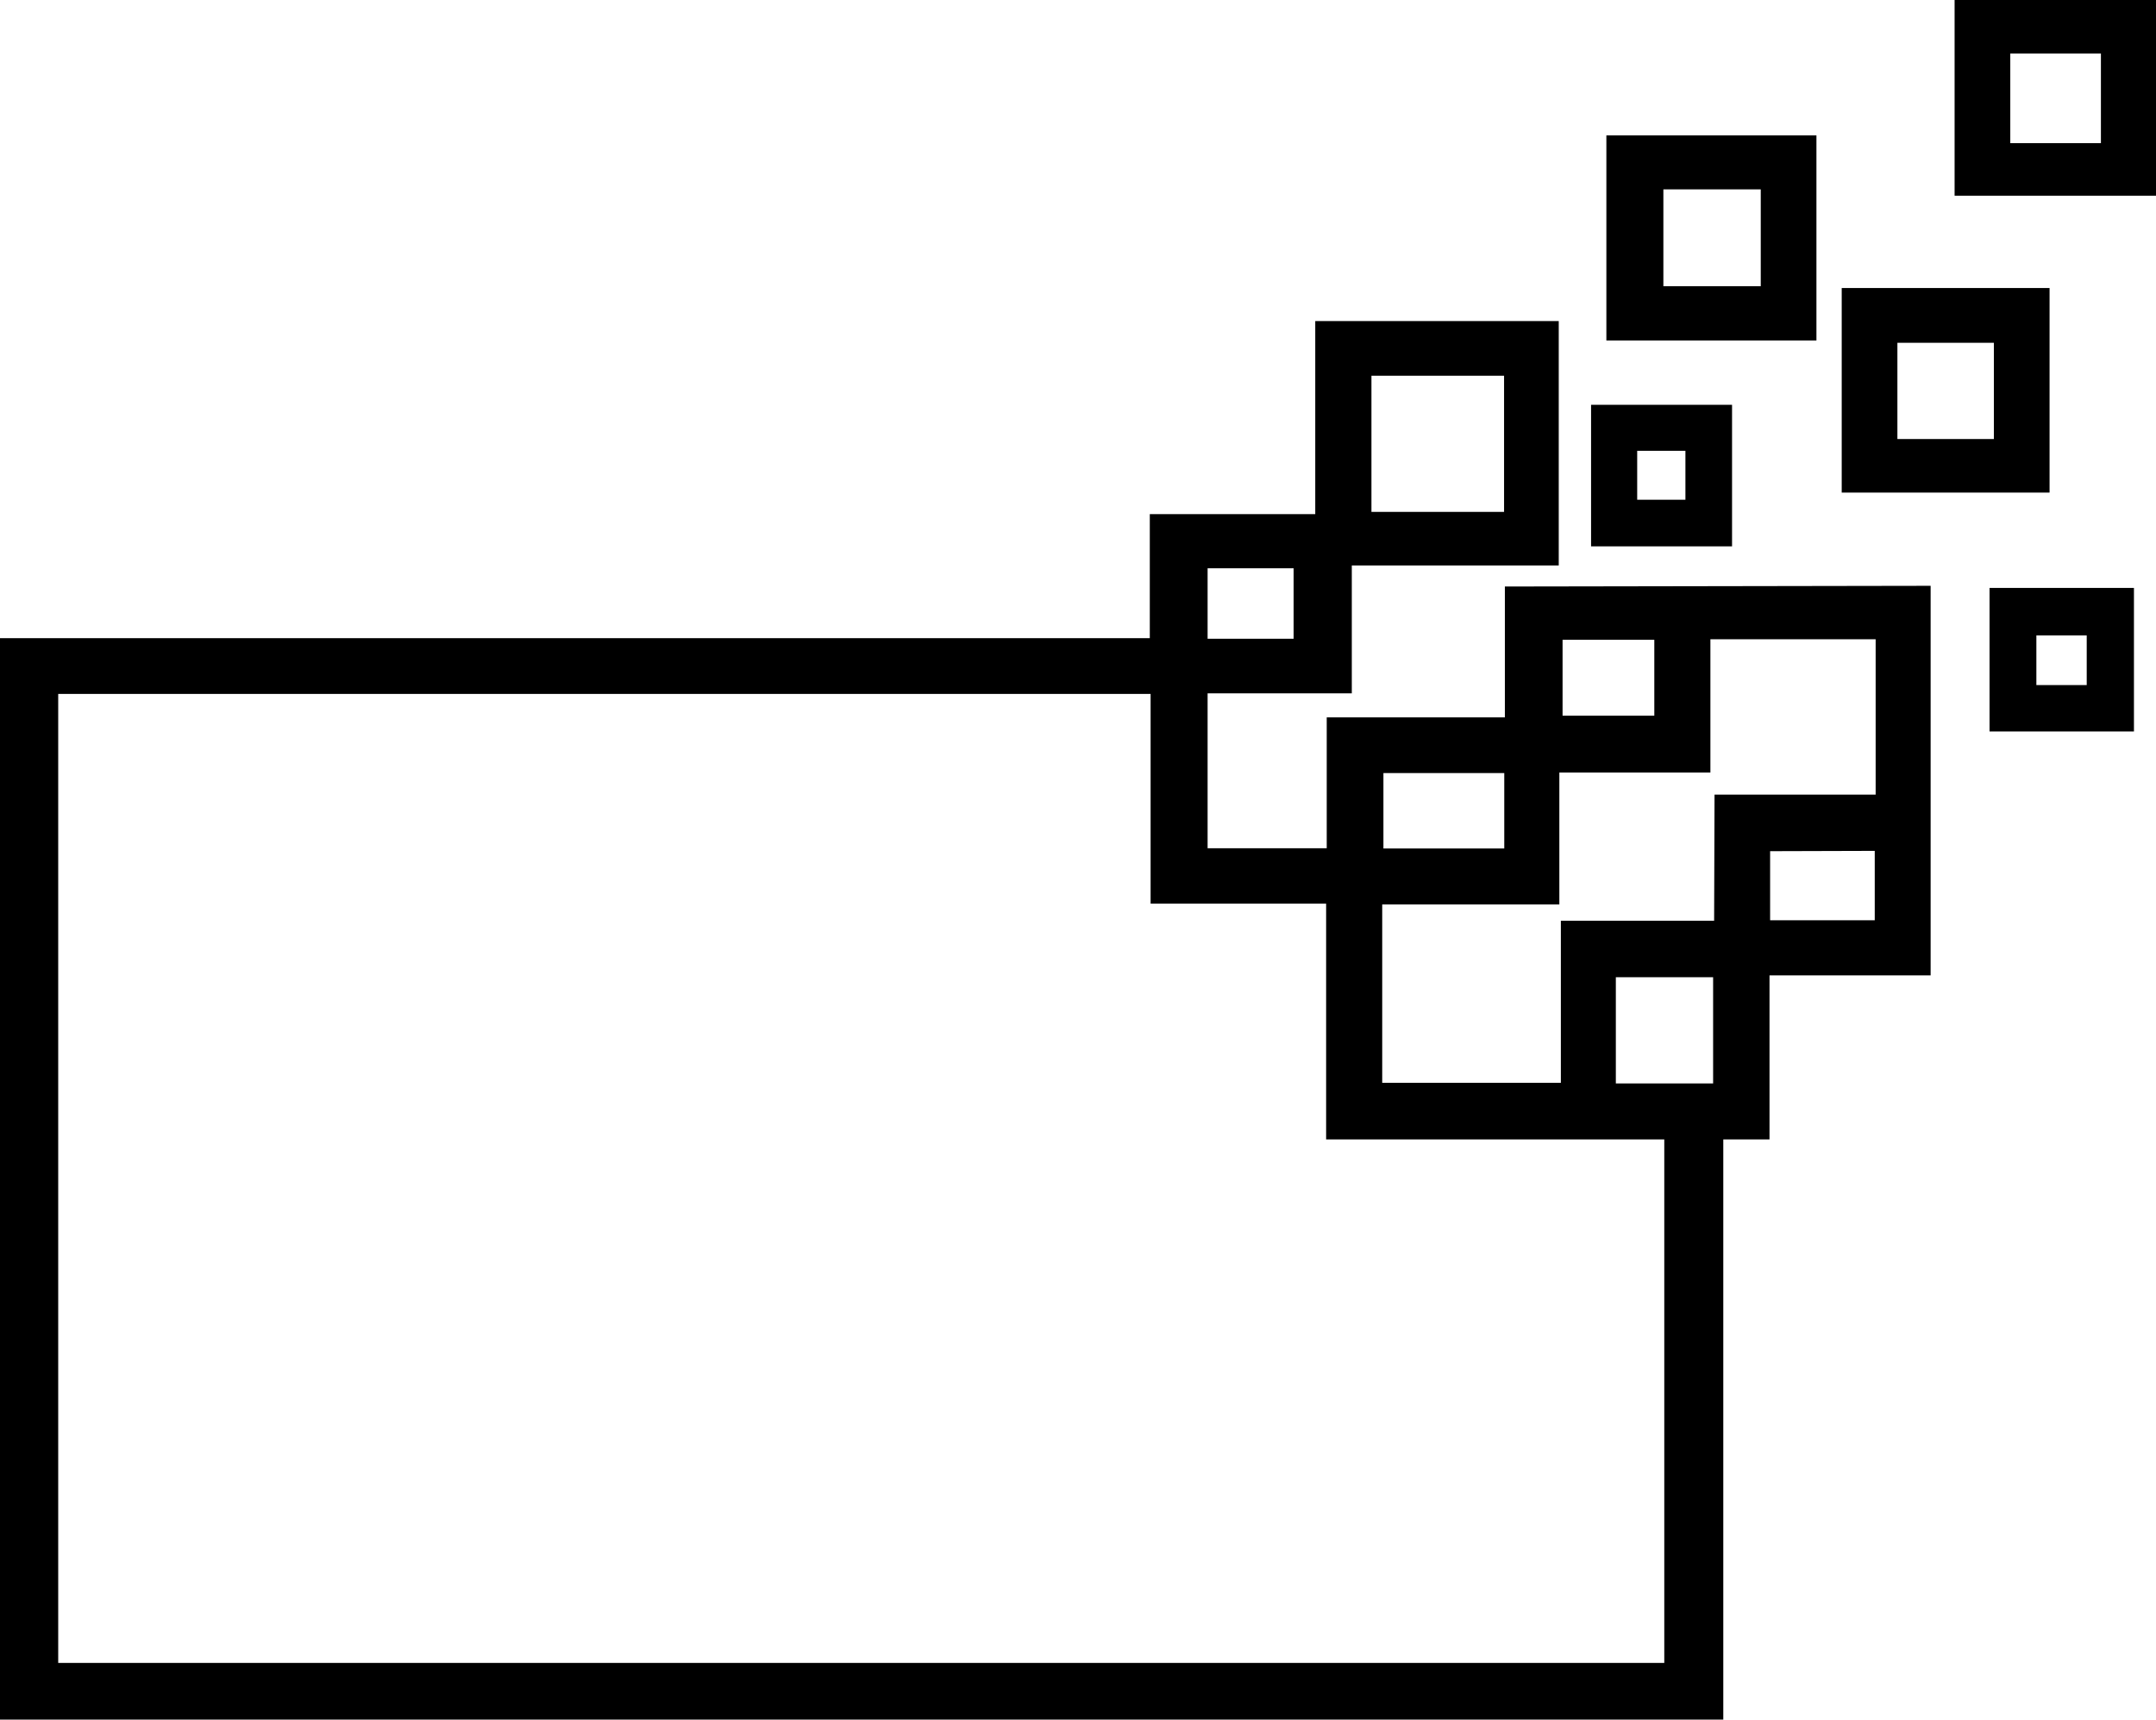
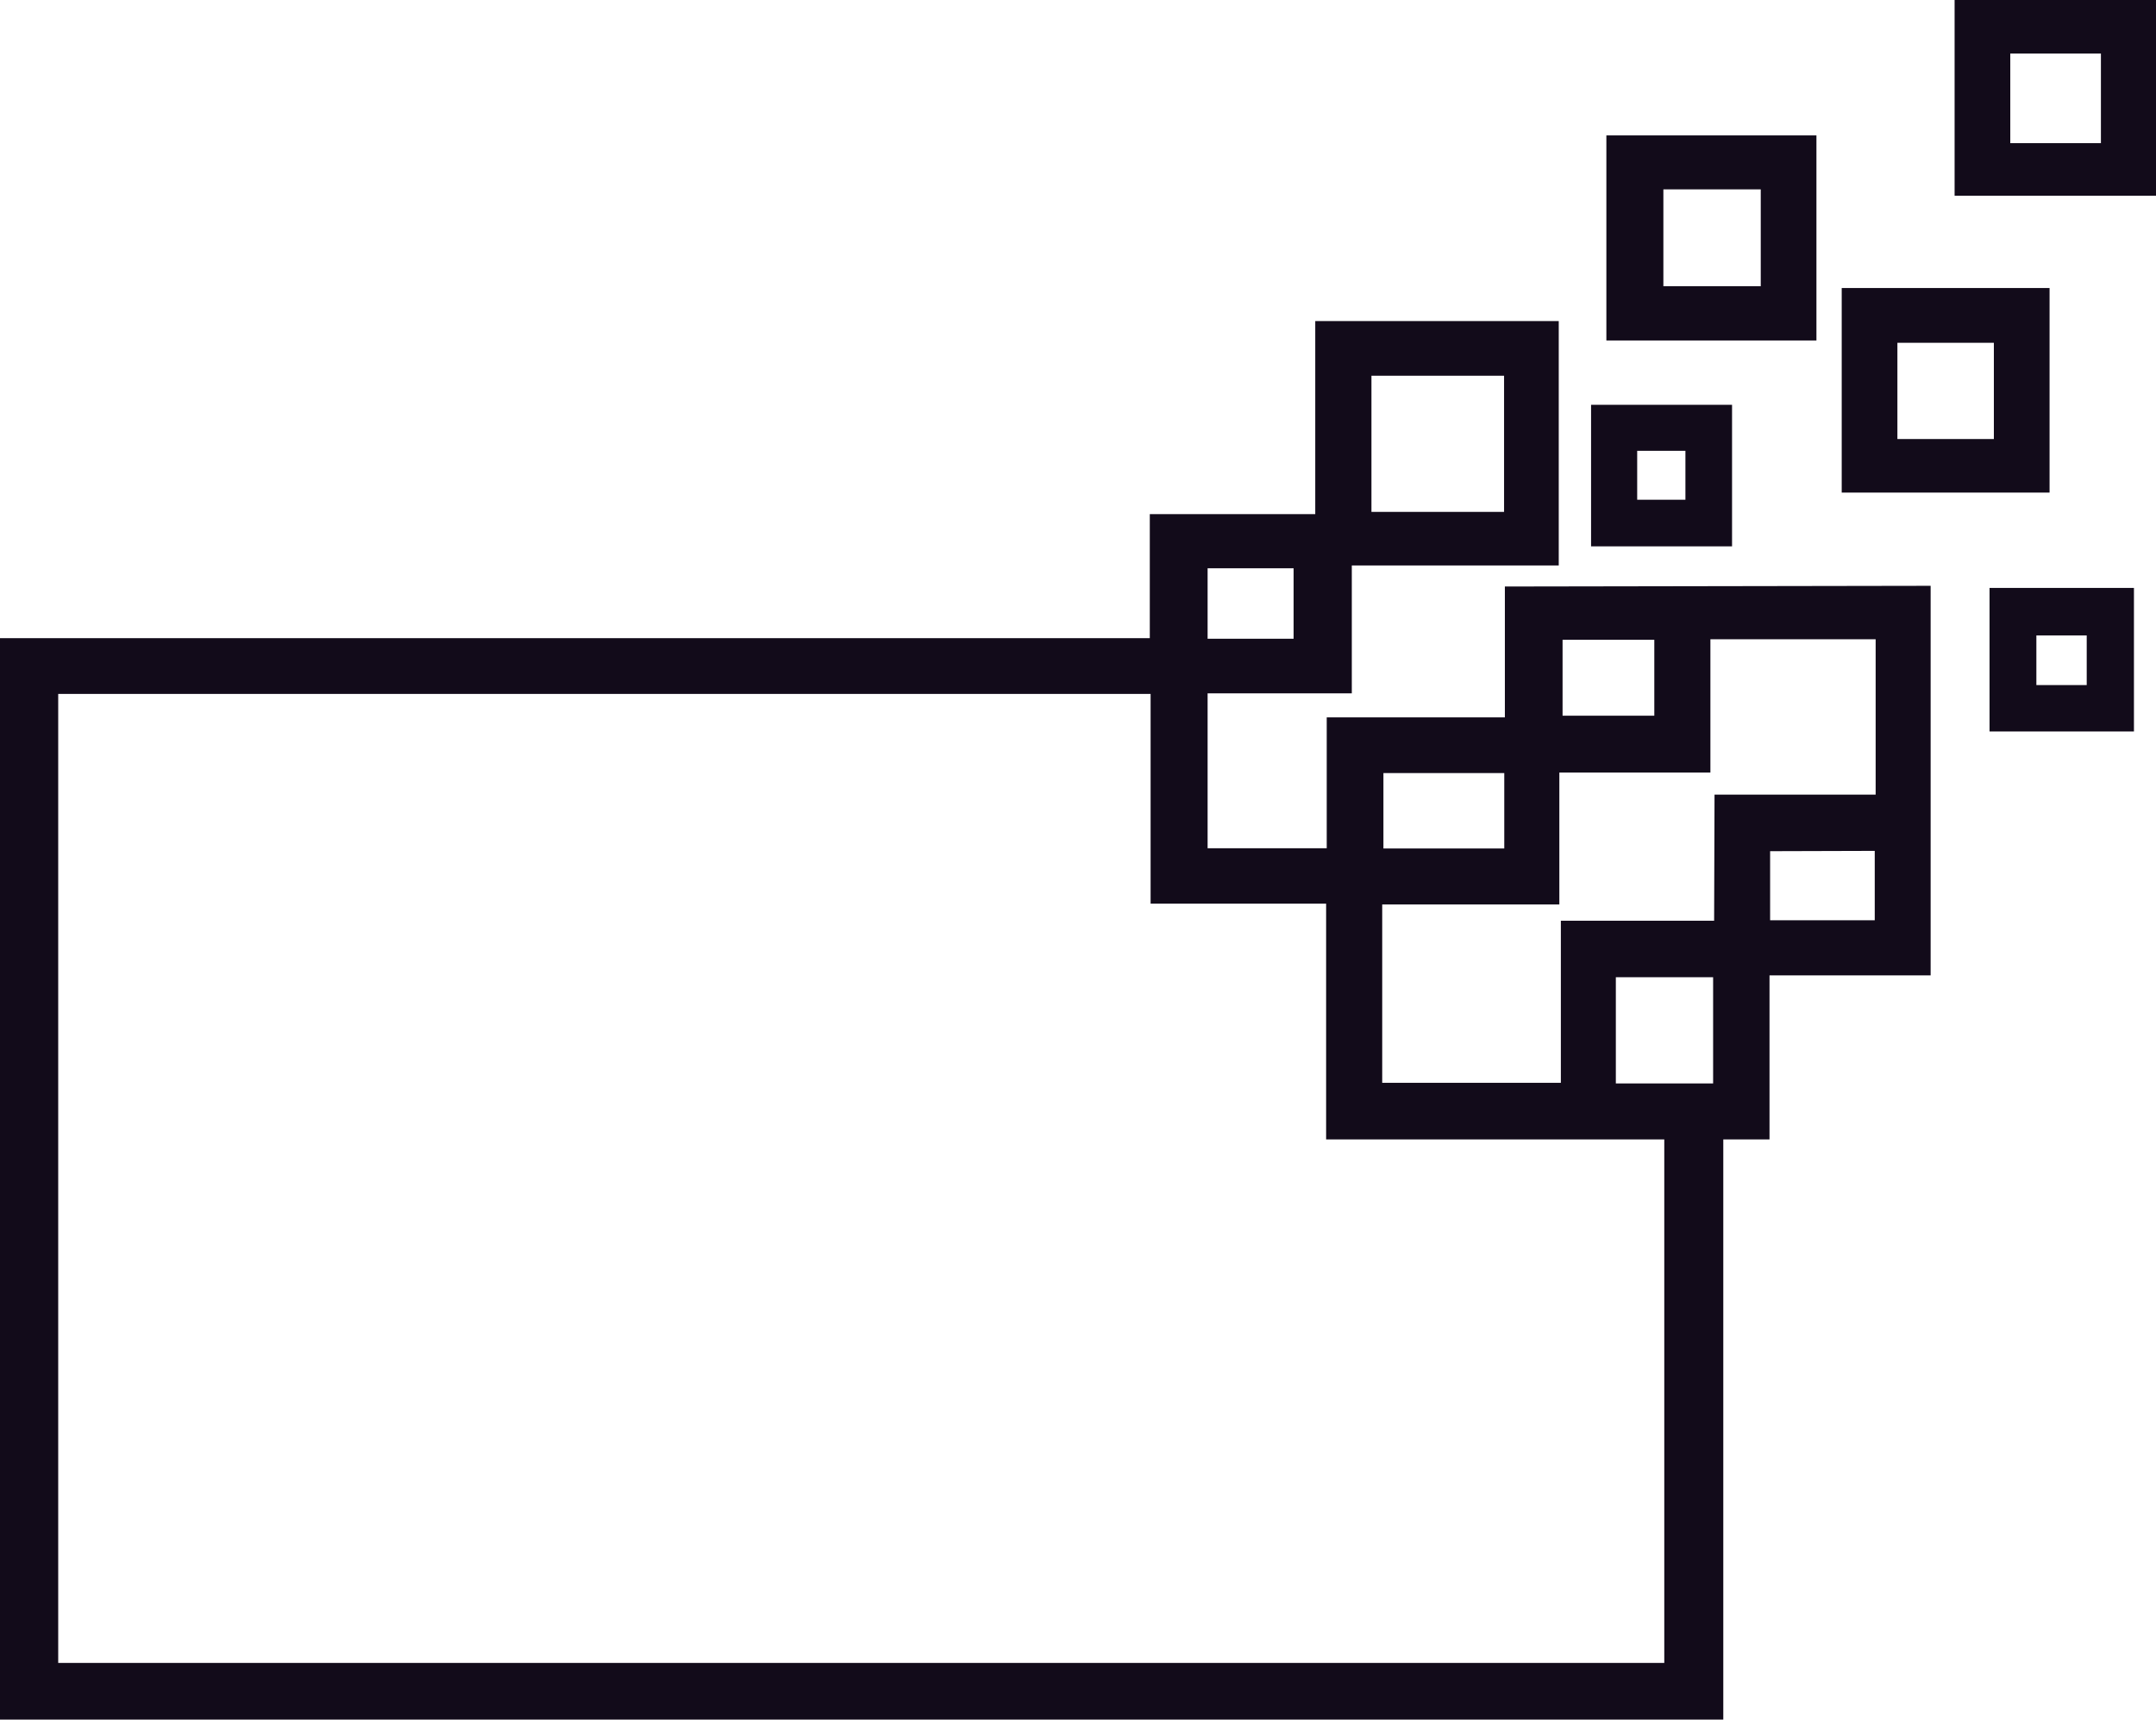
<svg xmlns="http://www.w3.org/2000/svg" viewBox="0 0 214.1 170.81">
  <g id="Layer_2" data-name="Layer 2">
+     <style>
+         path {
+             fill: #120B1A;
+         }
+         @media (prefers-color-scheme: dark) {
+             path { fill: #f4f1ee; }
+         }
+     </style>
    <g id="iconos">
      <path d="M191.72,58.19v38.7h-16v16.29h-4.59v57.63H0V63.39H114.18V51.07h16.43V31.89h24.18V56.17H134.24v12.7H119.92V84.26h11.83v-13h17.69v-13ZM114.26,68.93H5.78v96.25H165.27v-52H131.69V89.76H114.26Zm56,10h16V63.5H169.85V76.74h-15v13.1H137.26v17.72H155V91.46h15.22ZM149.36,37.32H136.19V50.85h13.17Zm20.76,70.3V97.07h-9.66v10.55ZM149.38,76.79h-12v7.49h12Zm14.9-13.24h-9.11v7.54h9.11Zm11.5,21v6.86h10.39V84.52Zm-47.32-21.1v-7h-8.54v7Z" />
      <path d="M180.38,13.45V33.82H159.52V13.45Zm-15.2,5.36v9.62h9.67V18.81Z" />
      <path d="M203.53,48.93H182.89V28.61h20.64ZM188.42,34.05v9.56H198V34.05Z" />
      <path d="M214.1,0V19.44h-20V0Zm-5.47,5.32h-9v8.9h9Z" />
      <path d="M197.57,58.4h14.34V72.66H197.57Zm4.65,4.72v4.93h5V63.12Z" />
      <path d="M172,40.21V54.27h-14V40.21Zm-4.63,4.57h-4.79v4.86h4.79Z" />
    </g>
  </g>
</svg>
